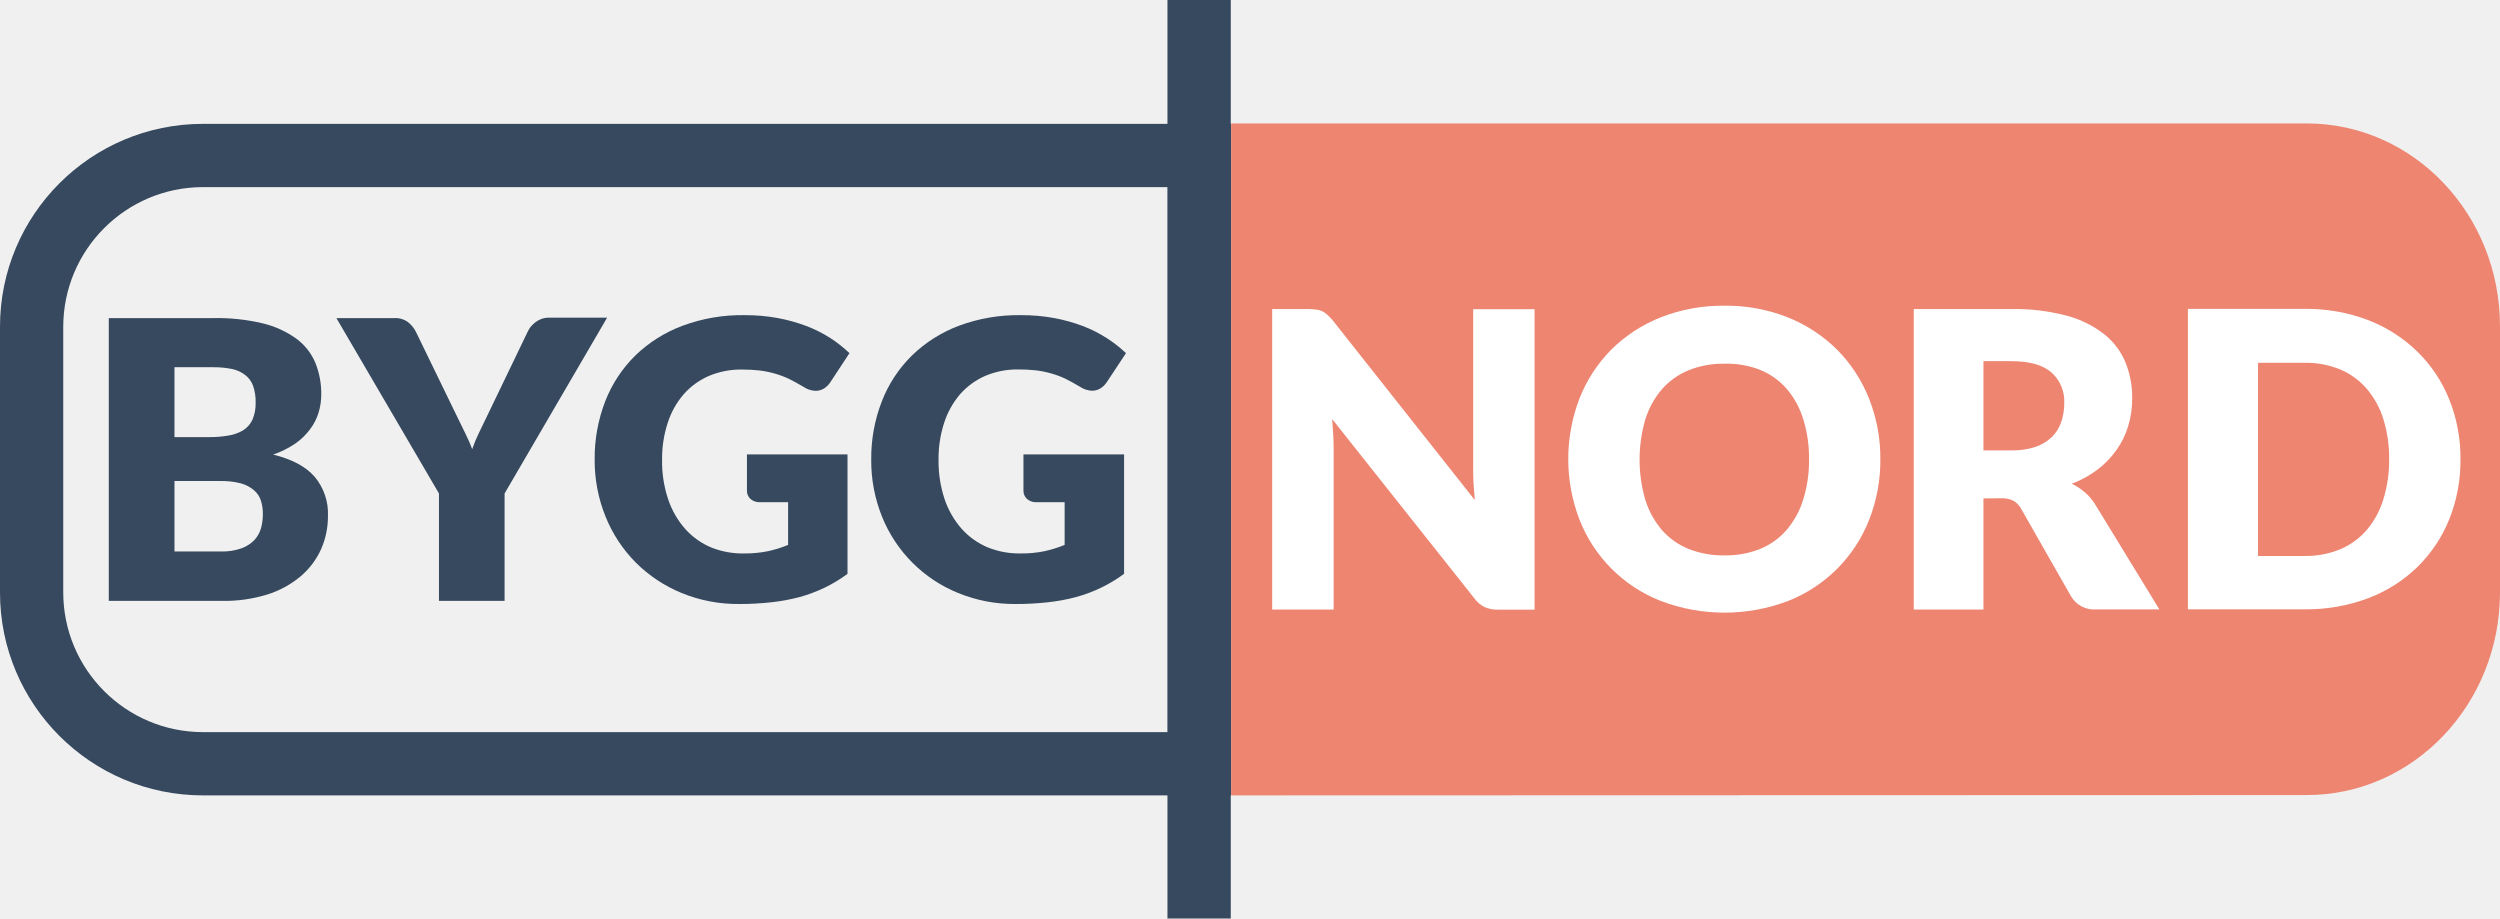
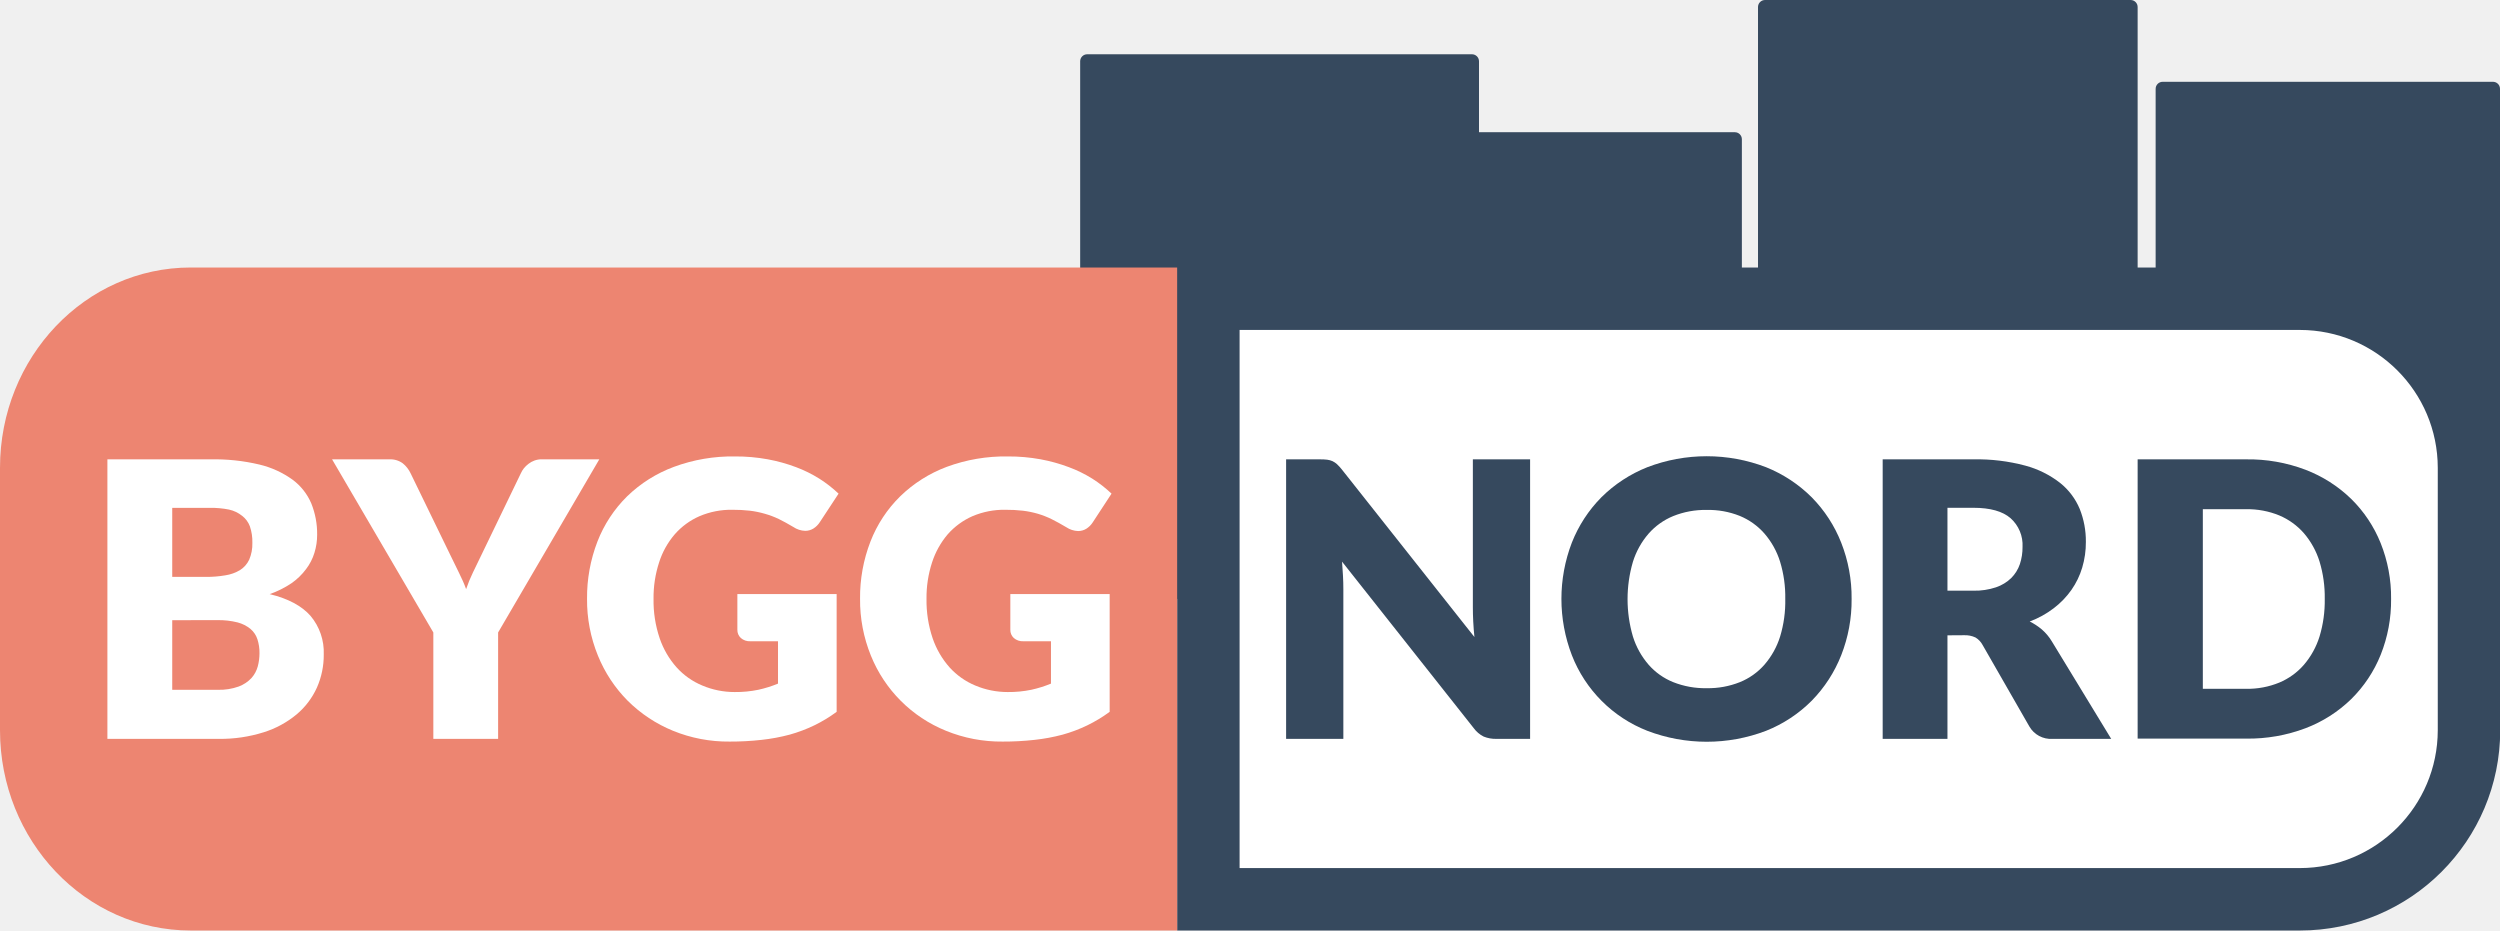
- <svg xmlns="http://www.w3.org/2000/svg" viewBox="0 0 474.3 174.26">
+ <svg xmlns="http://www.w3.org/2000/svg" viewBox="0 0 480.46 178.83">
  <defs>
-     <style>.cls-1{fill:#36495e;}.cls-2{fill:#ed8571;}.cls-3{fill:#fff;}</style>
+     <style>.cls-1{fill:#36495e;}.cls-2{fill:#fff;}.cls-3{fill:#ed8571;}</style>
  </defs>
  <g id="Layer_2" data-name="Layer 2">
    <g id="Layer_1-2" data-name="Layer 1">
-       <path class="cls-1" d="M221.57,35.46V138.9H38.5A26.53,26.53,0,0,1,12,112.4V62a26.53,26.53,0,0,1,26.5-26.5l183.07,0m12-12-195.07,0A38.5,38.5,0,0,0,0,62V112.4a38.5,38.5,0,0,0,38.5,38.5H233.57V23.46Z" />
-       <path class="cls-2" d="M233.57,150.9l204.07-.06c20.25,0,36.66-17.23,36.66-38.49V61.92c0-21.26-16.41-38.5-36.66-38.5l-204.07,0Z" />
-       <path class="cls-1" d="M20.64,114V60.35H40.39a37.44,37.44,0,0,1,9.47,1,18.09,18.09,0,0,1,6.37,2.91,11,11,0,0,1,3.6,4.57,15.62,15.62,0,0,1,1.12,6,11.6,11.6,0,0,1-.52,3.48,10,10,0,0,1-1.62,3.15A12.1,12.1,0,0,1,56,84.17a18.43,18.43,0,0,1-4.17,2.08q5.31,1.29,7.85,4.18a10.86,10.86,0,0,1,2.54,7.43,15.39,15.39,0,0,1-1.32,6.37A14.67,14.67,0,0,1,57,109.37a18.57,18.57,0,0,1-6.32,3.43A27.59,27.59,0,0,1,42.09,114ZM33.1,82.93h6.48a21,21,0,0,0,3.72-.29,7.77,7.77,0,0,0,2.82-1,4.8,4.8,0,0,0,1.77-2,7.68,7.68,0,0,0,.61-3.24A9.12,9.12,0,0,0,48,73.15a4.53,4.53,0,0,0-1.48-2A6.08,6.08,0,0,0,44,70a17.42,17.42,0,0,0-3.63-.33H33.1Zm0,8.33v13.37h8.77a11,11,0,0,0,4-.62,6.47,6.47,0,0,0,2.45-1.62,5.57,5.57,0,0,0,1.22-2.25,9.89,9.89,0,0,0,.33-2.54A8.39,8.39,0,0,0,49.51,95a4.36,4.36,0,0,0-1.33-2A6.5,6.5,0,0,0,45.7,91.7a14.79,14.79,0,0,0-3.91-.44Z" />
-       <path class="cls-1" d="M95.73,93.62V114H83.28V93.62L63.82,60.35h11a4,4,0,0,1,2.58.76A5.49,5.49,0,0,1,78.93,63l7.59,15.62,1.69,3.46c.52,1.06,1,2.1,1.37,3.14a27.64,27.64,0,0,1,1.32-3.17c.52-1.06,1.07-2.2,1.66-3.43L100.08,63a4.59,4.59,0,0,1,.6-1,5.18,5.18,0,0,1,.89-.86,4.18,4.18,0,0,1,1.14-.63,4,4,0,0,1,1.42-.24h11.05Z" />
-       <path class="cls-1" d="M141.19,105a21.54,21.54,0,0,0,4.57-.44,22.92,22.92,0,0,0,3.76-1.18V95.28h-5.31a2.57,2.57,0,0,1-1.84-.63,2.08,2.08,0,0,1-.66-1.58V86.21h19.08v22.66a27.1,27.1,0,0,1-4.29,2.6,28.59,28.59,0,0,1-4.75,1.79,36.13,36.13,0,0,1-5.38,1,53.56,53.56,0,0,1-6.14.33,28.07,28.07,0,0,1-10.9-2.08,26.69,26.69,0,0,1-8.68-5.75,26.34,26.34,0,0,1-5.74-8.69,28.3,28.3,0,0,1-2.09-10.93,29.85,29.85,0,0,1,2-11,24.83,24.83,0,0,1,5.7-8.68,25.74,25.74,0,0,1,9-5.67,32.37,32.37,0,0,1,11.73-2,34,34,0,0,1,6.3.55,31.9,31.9,0,0,1,5.44,1.51,25.15,25.15,0,0,1,4.55,2.29A24.52,24.52,0,0,1,161.16,67l-3.61,5.49a4,4,0,0,1-1.23,1.22,3,3,0,0,1-1.57.44,4.29,4.29,0,0,1-2.28-.74c-1-.59-1.91-1.1-2.79-1.53a16.81,16.81,0,0,0-2.67-1,18.22,18.22,0,0,0-2.87-.59,28.93,28.93,0,0,0-3.39-.18,15.53,15.53,0,0,0-6.3,1.23,13.53,13.53,0,0,0-4.77,3.49,15.5,15.5,0,0,0-3,5.39,21.82,21.82,0,0,0-1.07,7,22.49,22.49,0,0,0,1.18,7.59,16.31,16.31,0,0,0,3.26,5.6,13.75,13.75,0,0,0,4.94,3.48A15.92,15.92,0,0,0,141.19,105Z" />
-       <path class="cls-1" d="M193.66,105a21.37,21.37,0,0,0,4.56-.44,22.92,22.92,0,0,0,3.76-1.18V95.28h-5.3a2.59,2.59,0,0,1-1.85-.63,2.08,2.08,0,0,1-.66-1.58V86.21h19.09v22.66a27.64,27.64,0,0,1-4.3,2.6,28.26,28.26,0,0,1-4.75,1.79,35.88,35.88,0,0,1-5.38,1,53.5,53.5,0,0,1-6.13.33,28.12,28.12,0,0,1-10.91-2.08A26.16,26.16,0,0,1,167.37,98.1a28.3,28.3,0,0,1-2.08-10.93,29.65,29.65,0,0,1,2-11A24.67,24.67,0,0,1,173,67.46a25.83,25.83,0,0,1,8.95-5.67,32.38,32.38,0,0,1,11.74-2,34.12,34.12,0,0,1,6.3.55,32,32,0,0,1,5.43,1.51,24.82,24.82,0,0,1,4.55,2.29A24,24,0,0,1,213.62,67L210,72.47a4,4,0,0,1-1.23,1.22,3,3,0,0,1-1.57.44,4.35,4.35,0,0,1-2.28-.74c-1-.59-1.91-1.1-2.78-1.53a16.81,16.81,0,0,0-2.67-1,18.35,18.35,0,0,0-2.88-.59,28.69,28.69,0,0,0-3.39-.18,15.53,15.53,0,0,0-6.3,1.23,13.71,13.71,0,0,0-4.77,3.49,15.83,15.83,0,0,0-3,5.39,21.82,21.82,0,0,0-1.07,7,22.74,22.74,0,0,0,1.18,7.59,16.47,16.47,0,0,0,3.26,5.6,13.83,13.83,0,0,0,4.94,3.48A16,16,0,0,0,193.66,105Z" />
-       <path class="cls-3" d="M249.77,58.74a3.84,3.84,0,0,1,1.06.29,3.58,3.58,0,0,1,.9.61,10.66,10.66,0,0,1,1,1l27.07,34.23c-.1-1.1-.18-2.16-.24-3.19s-.07-2-.07-2.92V58.66h11.65v57h-6.88a6.2,6.2,0,0,1-2.58-.47,5.39,5.39,0,0,1-2-1.72L252.74,79.51c.08,1,.15,2,.2,2.91s.08,1.84.08,2.68v30.54H241.36v-57h7A11.54,11.54,0,0,1,249.77,58.74Z" />
-       <path class="cls-3" d="M356.74,87.13a30.63,30.63,0,0,1-2.13,11.5A27.23,27.23,0,0,1,339.28,114a34,34,0,0,1-24.23,0,27.18,27.18,0,0,1-15.39-15.41,32.11,32.11,0,0,1,0-23,27.48,27.48,0,0,1,6-9.23,28,28,0,0,1,9.37-6.14A32,32,0,0,1,327.17,58a31.47,31.47,0,0,1,12.11,2.25,28,28,0,0,1,9.32,6.16,27.45,27.45,0,0,1,6,9.23A30.57,30.57,0,0,1,356.74,87.13Zm-13.53,0a24.7,24.7,0,0,0-1.1-7.61A16.06,16.06,0,0,0,339,73.8a13.39,13.39,0,0,0-5-3.6A17.21,17.21,0,0,0,327.17,69a17.43,17.43,0,0,0-6.82,1.25,13.42,13.42,0,0,0-5.05,3.6,16.06,16.06,0,0,0-3.15,5.72,27.25,27.25,0,0,0,0,15.26,16.19,16.19,0,0,0,3.15,5.73,13.37,13.37,0,0,0,5.05,3.58,17.8,17.8,0,0,0,6.82,1.23,17.57,17.57,0,0,0,6.77-1.23,13.35,13.35,0,0,0,5-3.58,16.19,16.19,0,0,0,3.15-5.73A24.83,24.83,0,0,0,343.21,87.13Z" />
-       <path class="cls-3" d="M376.3,94.56v21.08H363.08v-57h18.53a38,38,0,0,1,10.55,1.27,19.82,19.82,0,0,1,7.11,3.54,13.33,13.33,0,0,1,4,5.36,17.64,17.64,0,0,1,1.25,6.73,17.94,17.94,0,0,1-.74,5.24,15.61,15.61,0,0,1-2.21,4.55,17.2,17.2,0,0,1-3.6,3.74,19.29,19.29,0,0,1-4.91,2.7,12.32,12.32,0,0,1,2.49,1.64,9.76,9.76,0,0,1,2,2.38l12.13,19.83h-12a5.06,5.06,0,0,1-4.77-2.5L383.49,96.6A4.07,4.07,0,0,0,382,95a5,5,0,0,0-2.37-.47Zm0-9.11h5.31a13.77,13.77,0,0,0,4.6-.68,8.39,8.39,0,0,0,3.11-1.9A7.23,7.23,0,0,0,391.08,80a11,11,0,0,0,.55-3.5,7.32,7.32,0,0,0-2.45-5.86q-2.44-2.11-7.57-2.12H376.3Z" />
-       <path class="cls-3" d="M466.8,87.13a29.89,29.89,0,0,1-2.13,11.4,26.56,26.56,0,0,1-6,9,27.26,27.26,0,0,1-9.32,5.94,33.08,33.08,0,0,1-12.11,2.13H415.09v-57h22.14a32.87,32.87,0,0,1,12.11,2.15,27.58,27.58,0,0,1,9.32,6,26.24,26.24,0,0,1,6,9A29.8,29.8,0,0,1,466.8,87.13Zm-13.53,0a24.77,24.77,0,0,0-1.1-7.62A16.21,16.21,0,0,0,449,73.74a13.68,13.68,0,0,0-5-3.64,17,17,0,0,0-6.77-1.27h-8.84v36.65h8.84A17,17,0,0,0,444,104.2a13.66,13.66,0,0,0,5-3.63,16.29,16.29,0,0,0,3.15-5.77A25,25,0,0,0,453.27,87.13Z" />
-       <rect class="cls-1" x="221.49" width="12.01" height="174.26" />
+       <rect class="cls-1" x="279.65" y="25.41" width="55.11" height="104.68" rx="1.35" />
+       <rect class="cls-1" x="337.86" width="72.96" height="120.24" rx="1.35" />
+       <rect class="cls-1" x="414.28" y="15.72" width="66.18" height="115.98" rx="1.35" />
+       <rect class="cls-1" x="207.59" y="10.43" width="76.65" height="104.68" rx="1.35" />
+       <path class="cls-2" d="M232.23,172.83V57.41H442a32.54,32.54,0,0,1,32.5,32.5v50.42a32.54,32.54,0,0,1-32.5,32.5Z" />
+       <path class="cls-1" d="M442,63.41a26.53,26.53,0,0,1,26.5,26.5v50.42a26.53,26.53,0,0,1-26.5,26.5H238.23V63.41H442m0-12H226.23V178.83H442a38.5,38.5,0,0,0,38.5-38.5V89.91A38.5,38.5,0,0,0,442,51.41Z" />
+       <path class="cls-3" d="M226.23,51.41H36.66C16.41,51.41,0,68.65,0,89.91v50.42c0,21.26,16.41,38.5,36.66,38.5H226.23Z" />
+       <path class="cls-2" d="M20.64,142V88.28H40.39a37.44,37.44,0,0,1,9.47,1,18.09,18.09,0,0,1,6.37,2.91,11.09,11.09,0,0,1,3.6,4.57,15.62,15.62,0,0,1,1.12,6,11.6,11.6,0,0,1-.52,3.48,10,10,0,0,1-1.62,3.15A12.1,12.1,0,0,1,56,112.1a18.43,18.43,0,0,1-4.17,2.08q5.31,1.29,7.85,4.18a10.88,10.88,0,0,1,2.54,7.43,15.39,15.39,0,0,1-1.32,6.37A14.58,14.58,0,0,1,57,137.3a18.57,18.57,0,0,1-6.32,3.43A27.59,27.59,0,0,1,42.09,142ZM33.1,110.87h6.48a20.91,20.91,0,0,0,3.72-.3,7.77,7.77,0,0,0,2.82-1,4.8,4.8,0,0,0,1.77-2,7.68,7.68,0,0,0,.61-3.24,9.12,9.12,0,0,0-.48-3.19,4.53,4.53,0,0,0-1.48-2A6.08,6.08,0,0,0,44,97.93a17.42,17.42,0,0,0-3.63-.33H33.1Zm0,8.32v13.38h8.77a11,11,0,0,0,4-.63,6.47,6.47,0,0,0,2.45-1.62,5.57,5.57,0,0,0,1.22-2.25,9.89,9.89,0,0,0,.33-2.54,8.39,8.39,0,0,0-.39-2.65,4.36,4.36,0,0,0-1.33-2,6.5,6.5,0,0,0-2.48-1.26,14.79,14.79,0,0,0-3.91-.44Z" />
+       <path class="cls-2" d="M95.73,121.55V142H83.28V121.55L63.82,88.28h11a4,4,0,0,1,2.58.76A5.49,5.49,0,0,1,78.93,91l7.59,15.62,1.69,3.46c.52,1.06,1,2.1,1.37,3.14A27.64,27.64,0,0,1,90.9,110c.52-1.06,1.07-2.2,1.66-3.43L100.08,91a4.59,4.59,0,0,1,.6-1,5.18,5.18,0,0,1,.89-.86,4.18,4.18,0,0,1,1.14-.63,4,4,0,0,1,1.42-.24h11.05Z" />
+       <path class="cls-2" d="M141.19,133a21.54,21.54,0,0,0,4.57-.44,22.92,22.92,0,0,0,3.76-1.18v-8.14h-5.31a2.57,2.57,0,0,1-1.84-.63,2.08,2.08,0,0,1-.66-1.58v-6.86h19.08V136.8a27.1,27.1,0,0,1-4.29,2.6,28.59,28.59,0,0,1-4.75,1.79,36.13,36.13,0,0,1-5.38,1,53.56,53.56,0,0,1-6.14.33,28.07,28.07,0,0,1-10.9-2.08,26.69,26.69,0,0,1-8.68-5.75,26.34,26.34,0,0,1-5.74-8.69,28.3,28.3,0,0,1-2.09-10.93,29.85,29.85,0,0,1,2-11,24.83,24.83,0,0,1,5.7-8.68,25.74,25.74,0,0,1,9-5.67,32.37,32.37,0,0,1,11.73-2,34,34,0,0,1,6.3.55,31.9,31.9,0,0,1,5.44,1.51A25.15,25.15,0,0,1,157.48,92a24.52,24.52,0,0,1,3.68,2.87l-3.61,5.49a4,4,0,0,1-1.23,1.22,3,3,0,0,1-1.57.44,4.29,4.29,0,0,1-2.28-.74c-1-.59-1.91-1.1-2.79-1.53A16.81,16.81,0,0,0,147,98.74a18.22,18.22,0,0,0-2.87-.59,28.93,28.93,0,0,0-3.39-.18,15.53,15.53,0,0,0-6.3,1.23,13.53,13.53,0,0,0-4.77,3.49,15.5,15.5,0,0,0-3,5.39,21.82,21.82,0,0,0-1.07,7,22.49,22.49,0,0,0,1.18,7.59,16.31,16.31,0,0,0,3.26,5.6,13.75,13.75,0,0,0,4.94,3.48A15.92,15.92,0,0,0,141.19,133Z" />
+       <path class="cls-2" d="M193.66,133a21.37,21.37,0,0,0,4.56-.44,22.92,22.92,0,0,0,3.76-1.18v-8.14h-5.3a2.59,2.59,0,0,1-1.85-.63,2.08,2.08,0,0,1-.66-1.58v-6.86h19.09V136.8a27.64,27.64,0,0,1-4.3,2.6,28.26,28.26,0,0,1-4.75,1.79,35.88,35.88,0,0,1-5.38,1,53.5,53.5,0,0,1-6.13.33,28.12,28.12,0,0,1-10.91-2.08A26.16,26.16,0,0,1,167.37,126a28.3,28.3,0,0,1-2.08-10.93,29.65,29.65,0,0,1,2-11A24.67,24.67,0,0,1,173,95.39a25.83,25.83,0,0,1,8.95-5.67,32.38,32.38,0,0,1,11.74-2,34.12,34.12,0,0,1,6.3.55,32,32,0,0,1,5.43,1.51A24.82,24.82,0,0,1,209.94,92a24,24,0,0,1,3.68,2.87L210,100.4a4,4,0,0,1-1.23,1.22,3,3,0,0,1-1.57.44,4.35,4.35,0,0,1-2.28-.74c-1-.59-1.91-1.1-2.78-1.53a16.81,16.81,0,0,0-2.67-1.05,18.35,18.35,0,0,0-2.88-.59,28.69,28.69,0,0,0-3.39-.18,15.53,15.53,0,0,0-6.3,1.23,13.71,13.71,0,0,0-4.77,3.49,15.83,15.83,0,0,0-3,5.39,21.82,21.82,0,0,0-1.07,7,22.74,22.74,0,0,0,1.18,7.59,16.47,16.47,0,0,0,3.26,5.6,13.83,13.83,0,0,0,4.94,3.48A16,16,0,0,0,193.66,133Z" />
+       <path class="cls-1" d="M255.09,88.35a3.69,3.69,0,0,1,1,.28,3.52,3.52,0,0,1,.85.57,9.6,9.6,0,0,1,.92,1l25.5,32.23c-.1-1-.18-2-.23-3s-.07-1.88-.07-2.74V88.28h11V142h-6.48a6.12,6.12,0,0,1-2.44-.44,5.29,5.29,0,0,1-1.91-1.62l-25.31-32c.07.93.13,1.85.18,2.74s.07,1.74.07,2.53V142h-11V88.28h6.55A10.62,10.62,0,0,1,255.09,88.35Z" />
+       <path class="cls-1" d="M355.85,115.1a28.82,28.82,0,0,1-2,10.83,26.19,26.19,0,0,1-5.65,8.72,25.87,25.87,0,0,1-8.79,5.8,32,32,0,0,1-22.82,0,25.56,25.56,0,0,1-14.5-14.52,30.18,30.18,0,0,1,0-21.66,25.9,25.9,0,0,1,5.67-8.7,26.39,26.39,0,0,1,8.83-5.78,31.91,31.91,0,0,1,22.82,0,26.31,26.31,0,0,1,8.79,5.8,26,26,0,0,1,5.65,8.7A28.72,28.72,0,0,1,355.85,115.1Zm-12.75,0a23.1,23.1,0,0,0-1-7.16,15.13,15.13,0,0,0-3-5.4,12.76,12.76,0,0,0-4.74-3.39A16.22,16.22,0,0,0,328,98a16.46,16.46,0,0,0-6.43,1.18,12.72,12.72,0,0,0-4.75,3.39,15.14,15.14,0,0,0-3,5.4,25.54,25.54,0,0,0,0,14.36,15.14,15.14,0,0,0,3,5.4,12.46,12.46,0,0,0,4.75,3.37,16.64,16.64,0,0,0,6.43,1.16,16.41,16.41,0,0,0,6.37-1.16,12.5,12.5,0,0,0,4.74-3.37,15.13,15.13,0,0,0,3-5.4A23.22,23.22,0,0,0,343.1,115.1Z" />
+       <path class="cls-1" d="M374.27,122.1V142H361.82V88.28h17.46a35.78,35.78,0,0,1,9.93,1.2,18.74,18.74,0,0,1,6.71,3.33,12.61,12.61,0,0,1,3.77,5,16.64,16.64,0,0,1,1.18,6.34,16.84,16.84,0,0,1-.7,4.93,14.89,14.89,0,0,1-2.08,4.3,16.07,16.07,0,0,1-3.39,3.51,18,18,0,0,1-4.62,2.55,11.82,11.82,0,0,1,2.34,1.54,9.49,9.49,0,0,1,1.89,2.25L405.74,142H394.46A4.78,4.78,0,0,1,390,139.6L381.05,124a3.76,3.76,0,0,0-1.38-1.48,4.69,4.69,0,0,0-2.23-.44Zm0-8.58h5a12.78,12.78,0,0,0,4.33-.65,7.83,7.83,0,0,0,2.93-1.78,7,7,0,0,0,1.66-2.68,10.27,10.27,0,0,0,.51-3.29,6.91,6.91,0,0,0-2.3-5.53q-2.3-2-7.13-2h-5Z" />
+       <path class="cls-1" d="M459.53,115.1a28.13,28.13,0,0,1-2,10.74,25.12,25.12,0,0,1-5.66,8.51,25.61,25.61,0,0,1-8.78,5.6,31.1,31.1,0,0,1-11.41,2H410.82V88.28h20.85a30.9,30.9,0,0,1,11.41,2,25.91,25.91,0,0,1,8.78,5.6,24.94,24.94,0,0,1,5.66,8.49A28,28,0,0,1,459.53,115.1Zm-12.75,0a23.58,23.58,0,0,0-1-7.18,15.42,15.42,0,0,0-3-5.44,13,13,0,0,0-4.73-3.42,16.06,16.06,0,0,0-6.38-1.2h-8.32v34.52h8.32a16.06,16.06,0,0,0,6.38-1.2,12.88,12.88,0,0,0,4.73-3.42,15.42,15.42,0,0,0,3-5.44A23.7,23.7,0,0,0,446.78,115.1Z" />
    </g>
  </g>
</svg>
